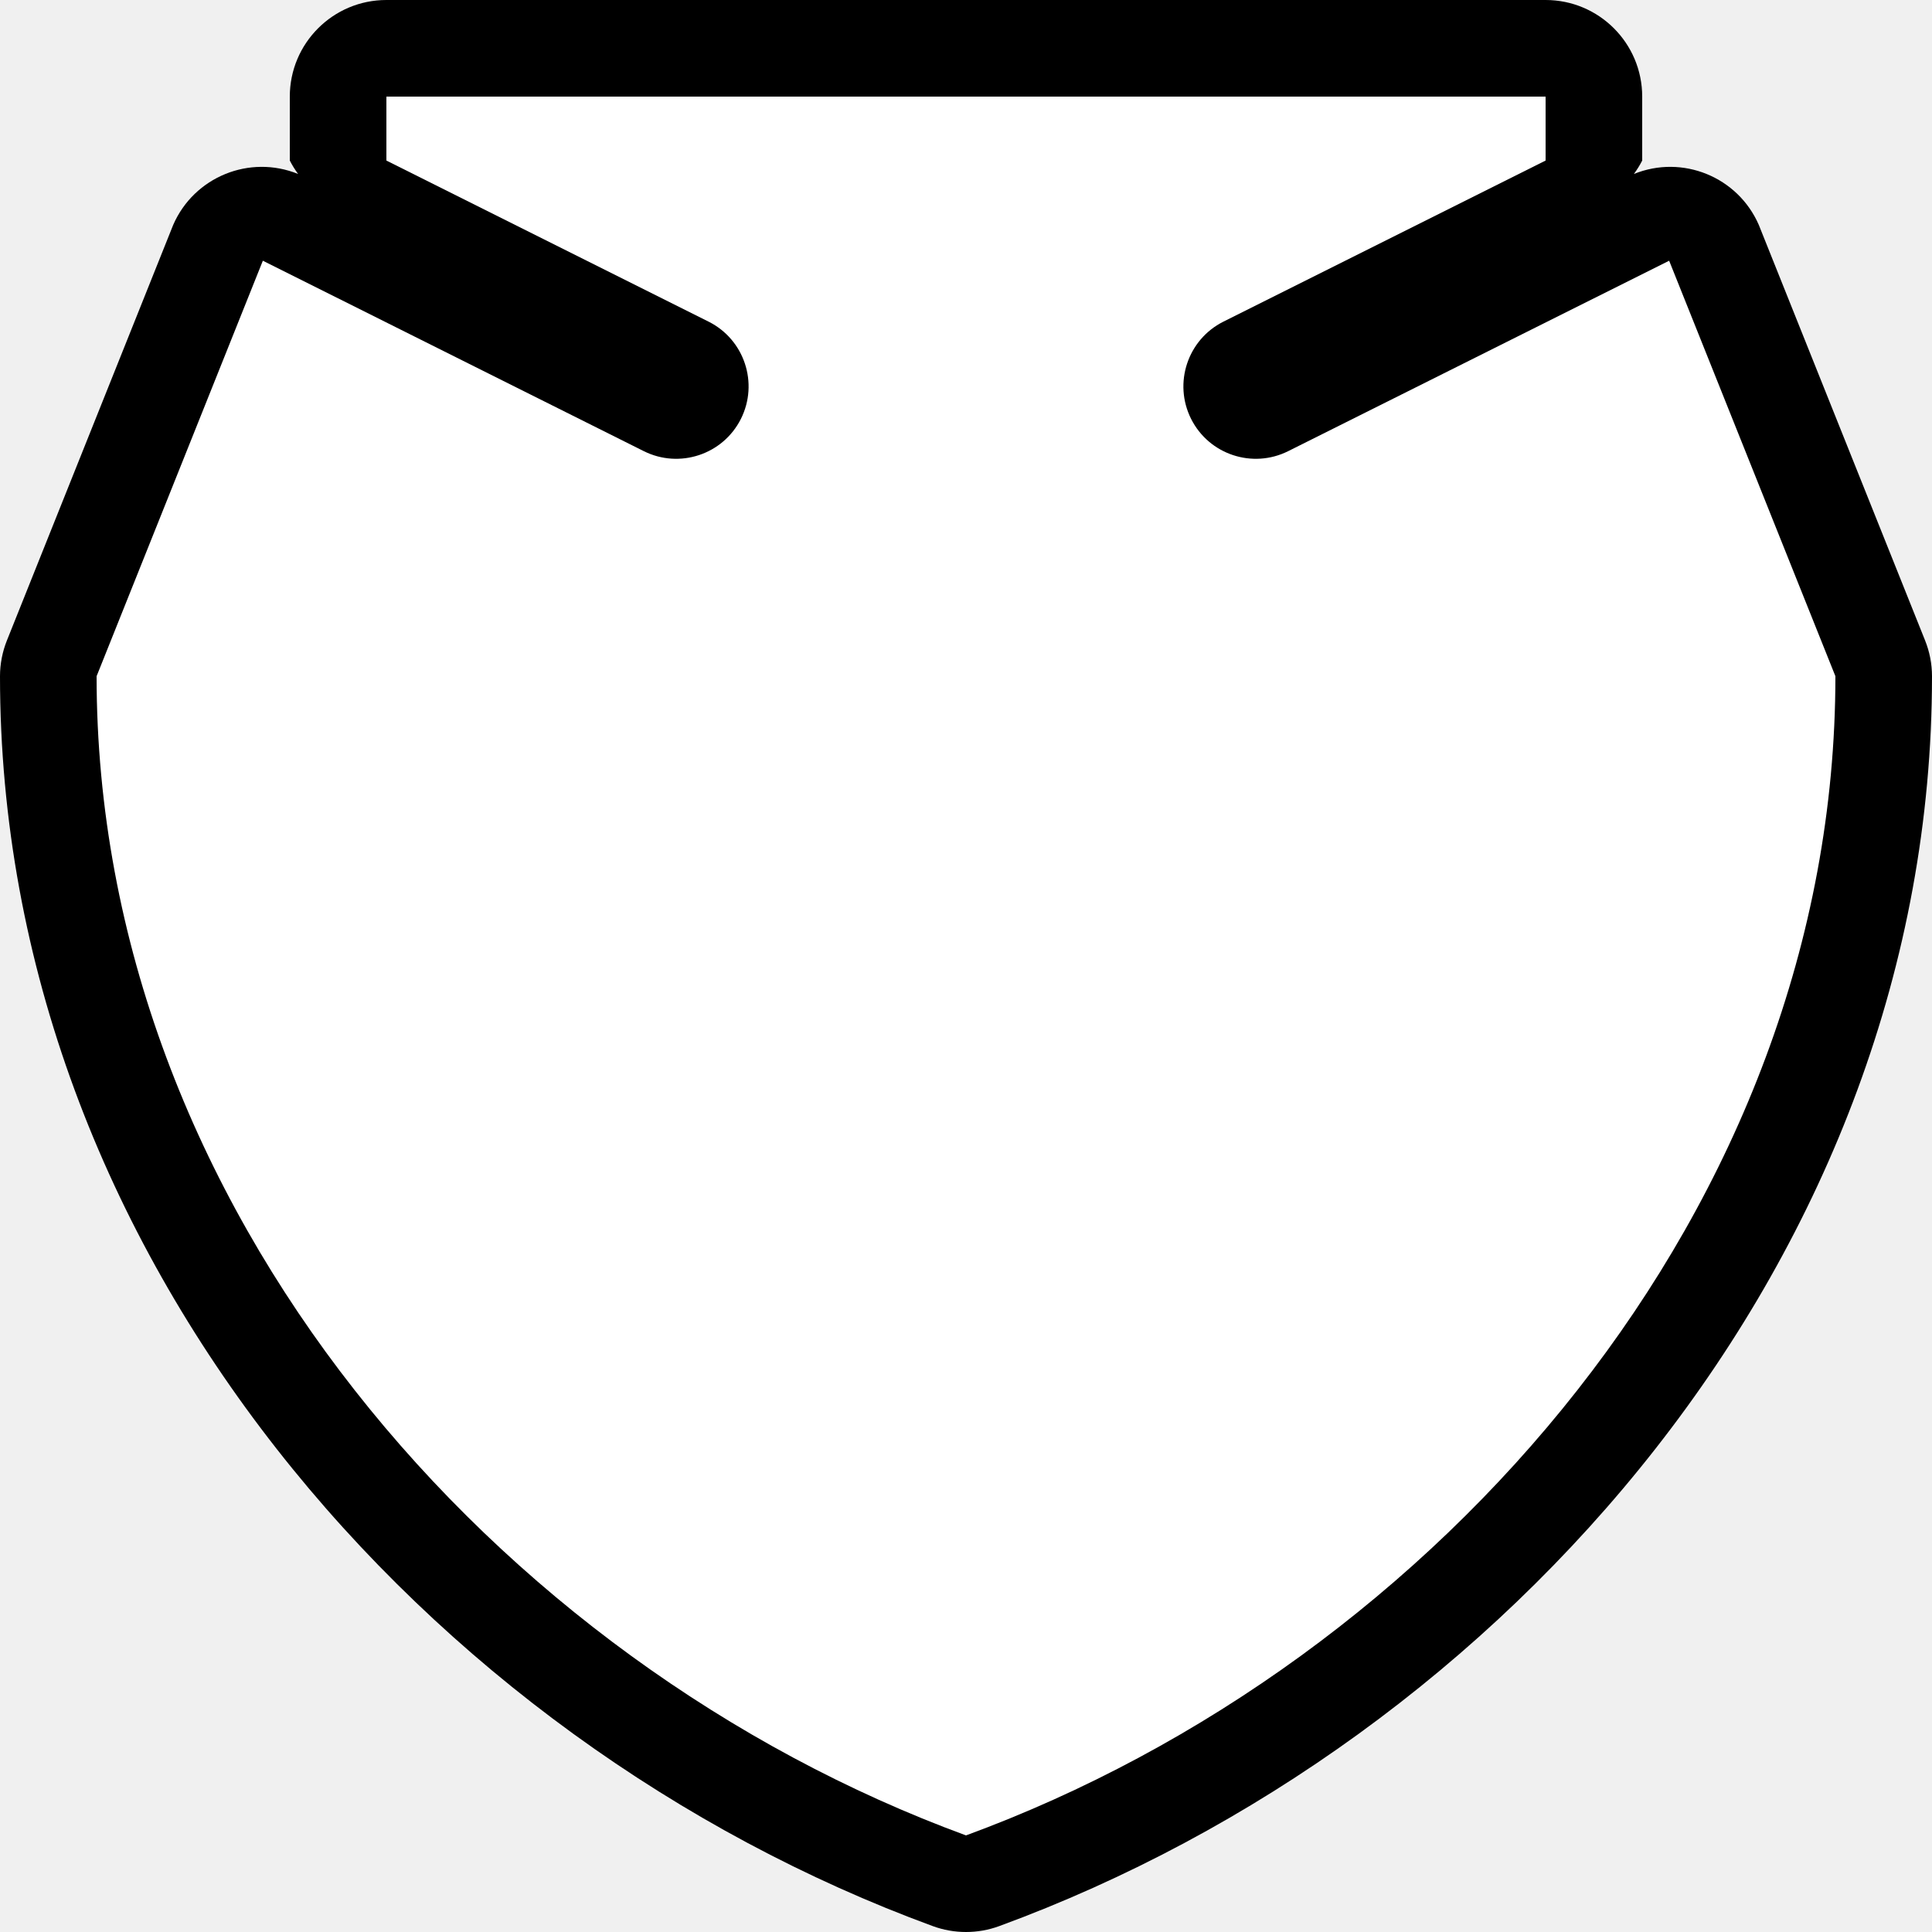
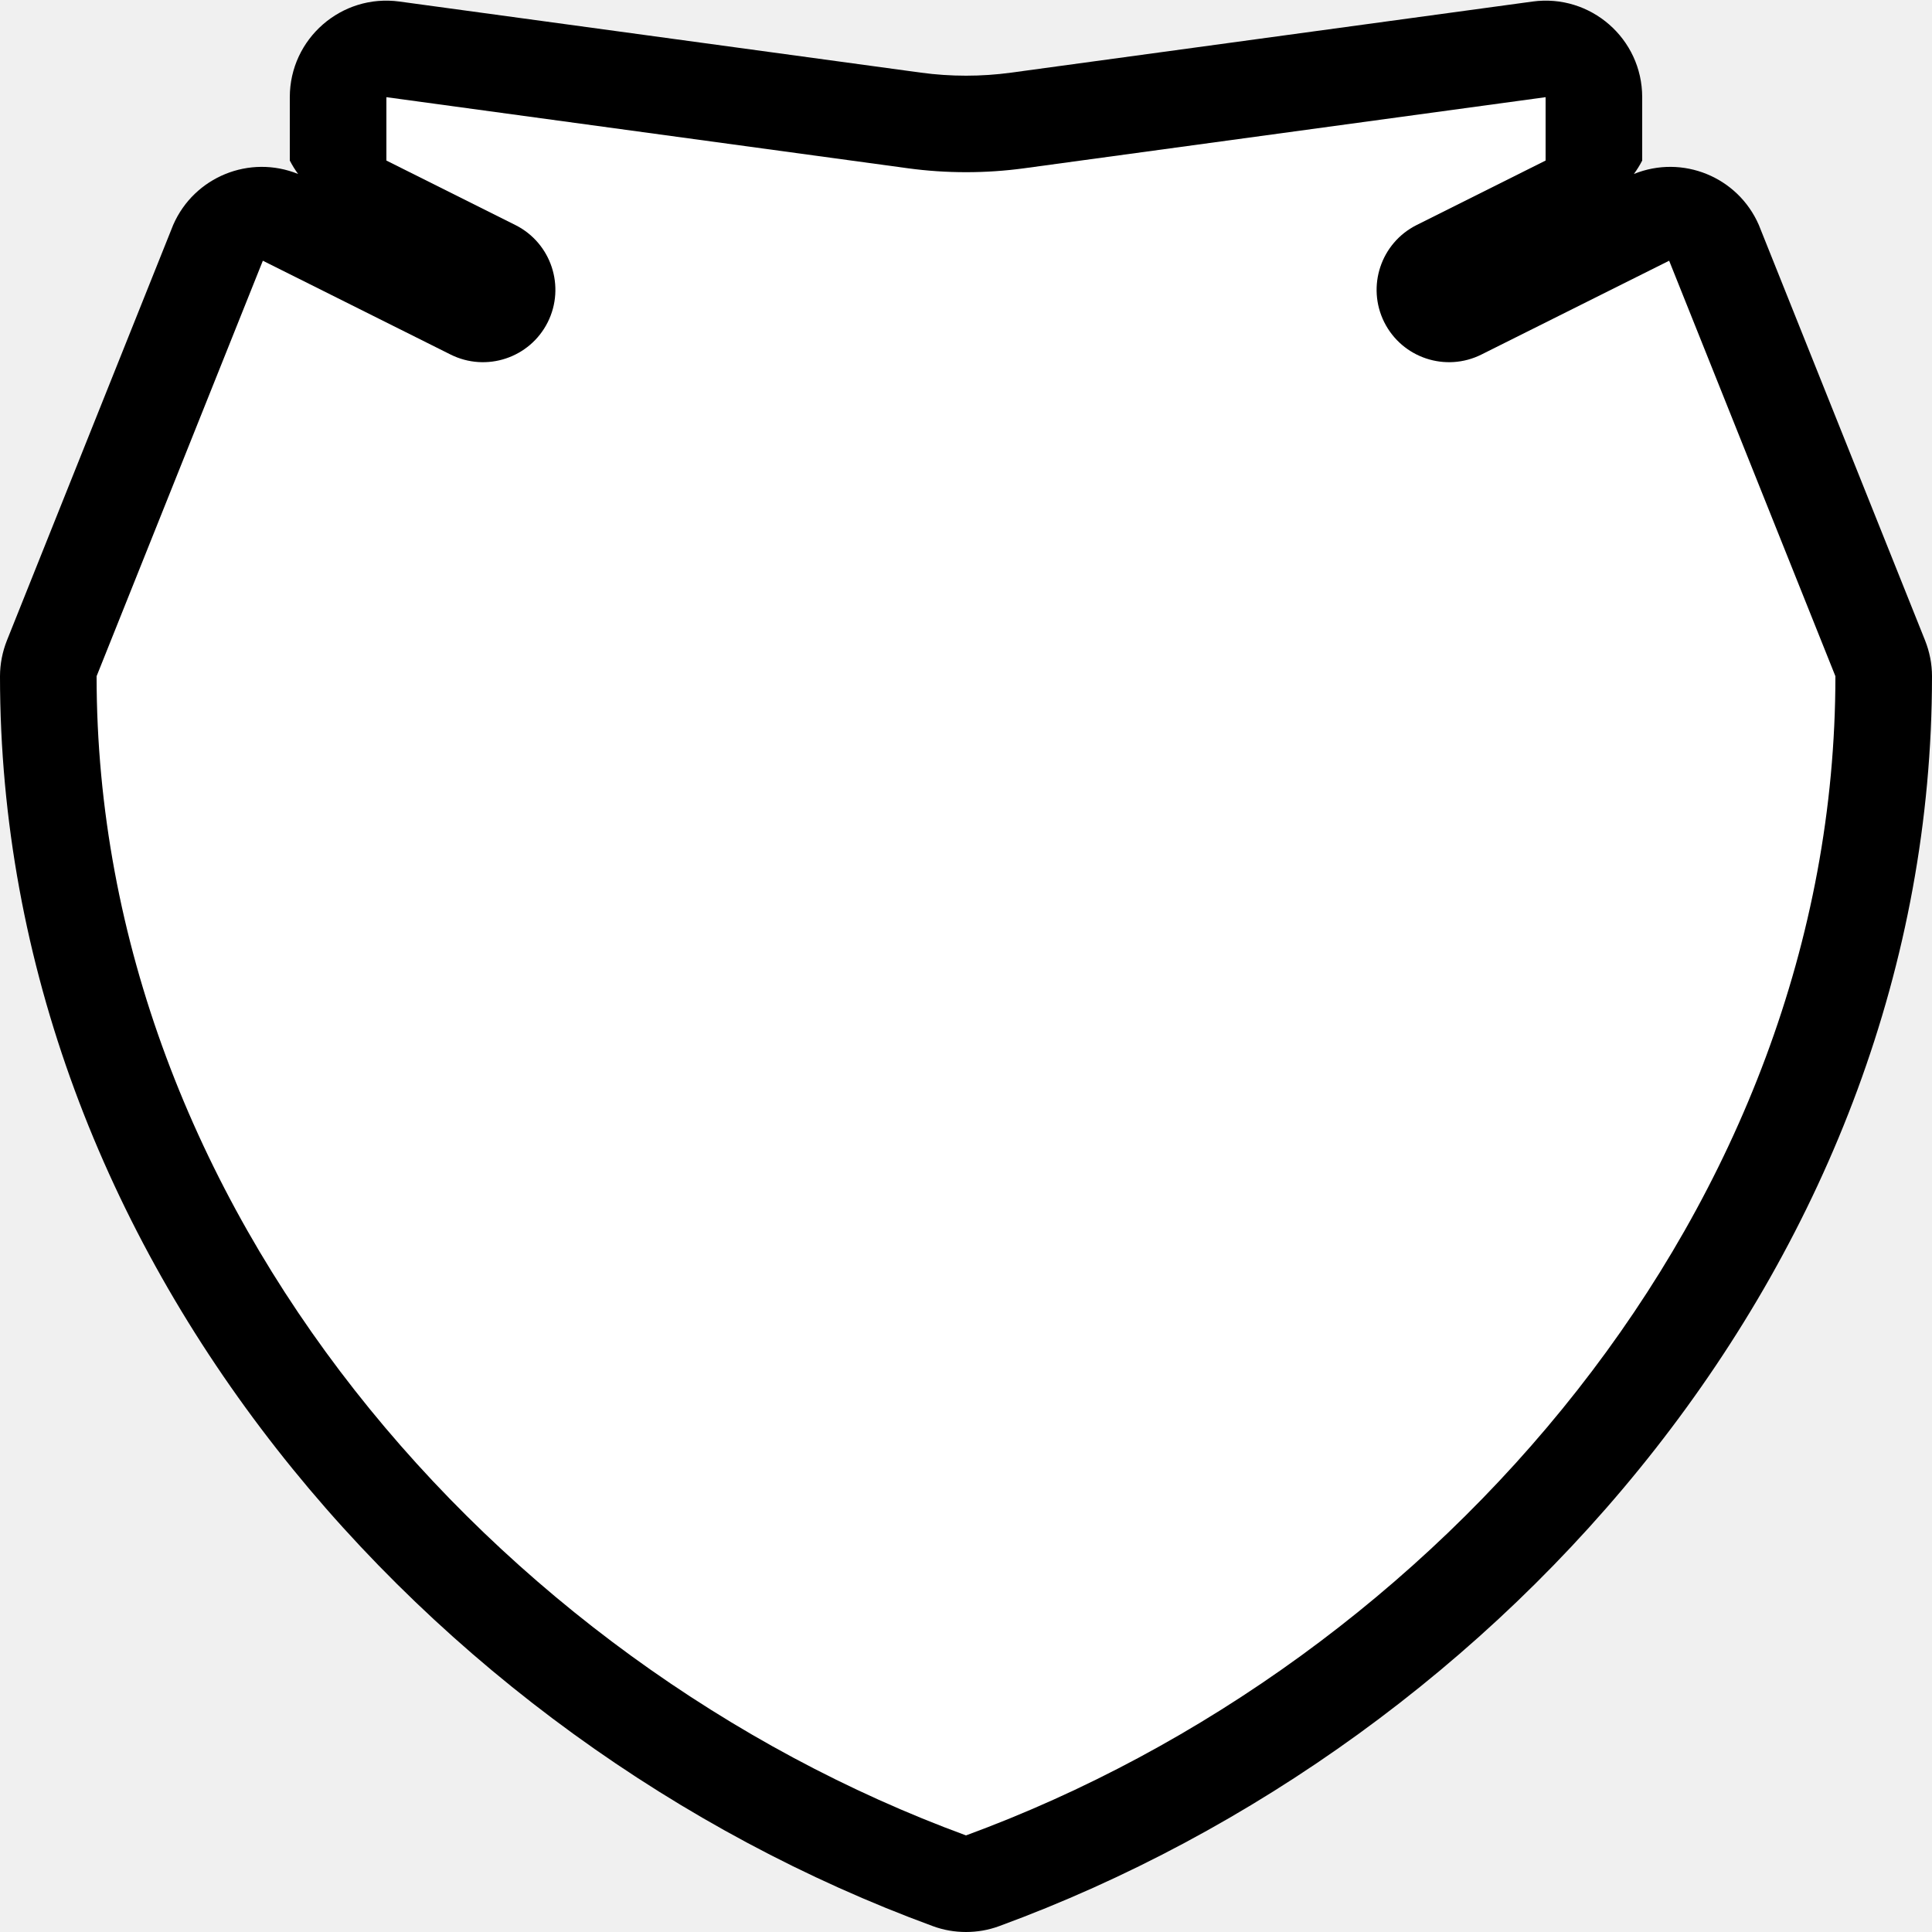
<svg xmlns="http://www.w3.org/2000/svg" height="20" width="20">
-   <path style="fill:#000" d="M 4,0 A 1,1 0 0 0 3,1 V 1.662 A 1,1 0 0 0 3.086,1.801 1,1 0 0 0 1.793,2.328 L 0.072,6.629 A 1,1 0 0 0 0,7 c 0,5.998 4.417,11.017 9.656,12.939 a 1,1 0 0 0 0.688,0 C 15.583,18.017 20,12.998 20,7 A 1,1 0 0 0 19.928,6.629 L 18.207,2.328 A 1,1 0 0 0 16.914,1.801 1,1 0 0 0 17,1.662 V 1 A 1,1 0 0 0 16,0 Z" />
-   <path style="fill:#fff" d="M 4 1 L 4 1.662 L 7.336 3.33 A 0.75 0.75 0 0 1 7.67 4.336 A 0.75 0.75 0 0 1 6.664 4.67 L 2.721 2.699 L 1 7 C 1 12.498 5.123 17.21 10 19 C 14.877 17.21 19 12.498 19 7 L 17.279 2.699 L 13.336 4.67 A 0.75 0.75 0 0 1 12.33 4.336 A 0.75 0.75 0 0 1 12.664 3.33 L 16 1.662 L 16 1 L 4 1 z" />
+   <path style="color:#000;fill:#000;stroke-linejoin:round;-inkscape-stroke:none" d="M 4.135,0.016 C 3.535,-0.066 3,0.4 3,1.006 v 0.656 C 3.025,1.711 3.054,1.757 3.086,1.801 2.583,1.597 2.01,1.831 1.793,2.328 L 0.072,6.629 C 0.025,6.747 2.7700452e-4,6.873 0,7 c 0,5.998 4.417,11.017 9.656,12.939 0.111,0.041 0.227,0.061 0.344,0.061 0.116,0 0.233,-0.02 0.344,-0.061 C 15.583,18.017 20,12.998 20,7 20,6.873 19.975,6.747 19.928,6.629 L 18.207,2.328 C 17.99,1.831 17.417,1.597 16.914,1.801 16.946,1.757 16.975,1.711 17,1.662 v -0.656 C 17,0.4 16.465,-0.066 15.865,0.016 l -5.398,0.736 c -0.308,0.042 -0.625,0.042 -0.934,0 z" />
+   <path style="fill:#fff" d="m 4,1.006 v 0.656 L 5.336,2.33 C 5.706,2.516 5.855,2.966 5.67,3.336 5.484,3.706 5.034,3.855 4.664,3.67 L 2.721,2.699 1,7 c 0,5.498 4.123,10.21 9,12 4.877,-1.79 9,-6.502 9,-12 L 17.279,2.699 15.336,3.67 C 14.966,3.855 14.516,3.706 14.33,3.336 14.145,2.966 14.294,2.516 14.664,2.33 L 16,1.662 v -0.656 l -5.398,0.736 c -0.398,0.054 -0.805,0.054 -1.203,0 z" />
</svg>
